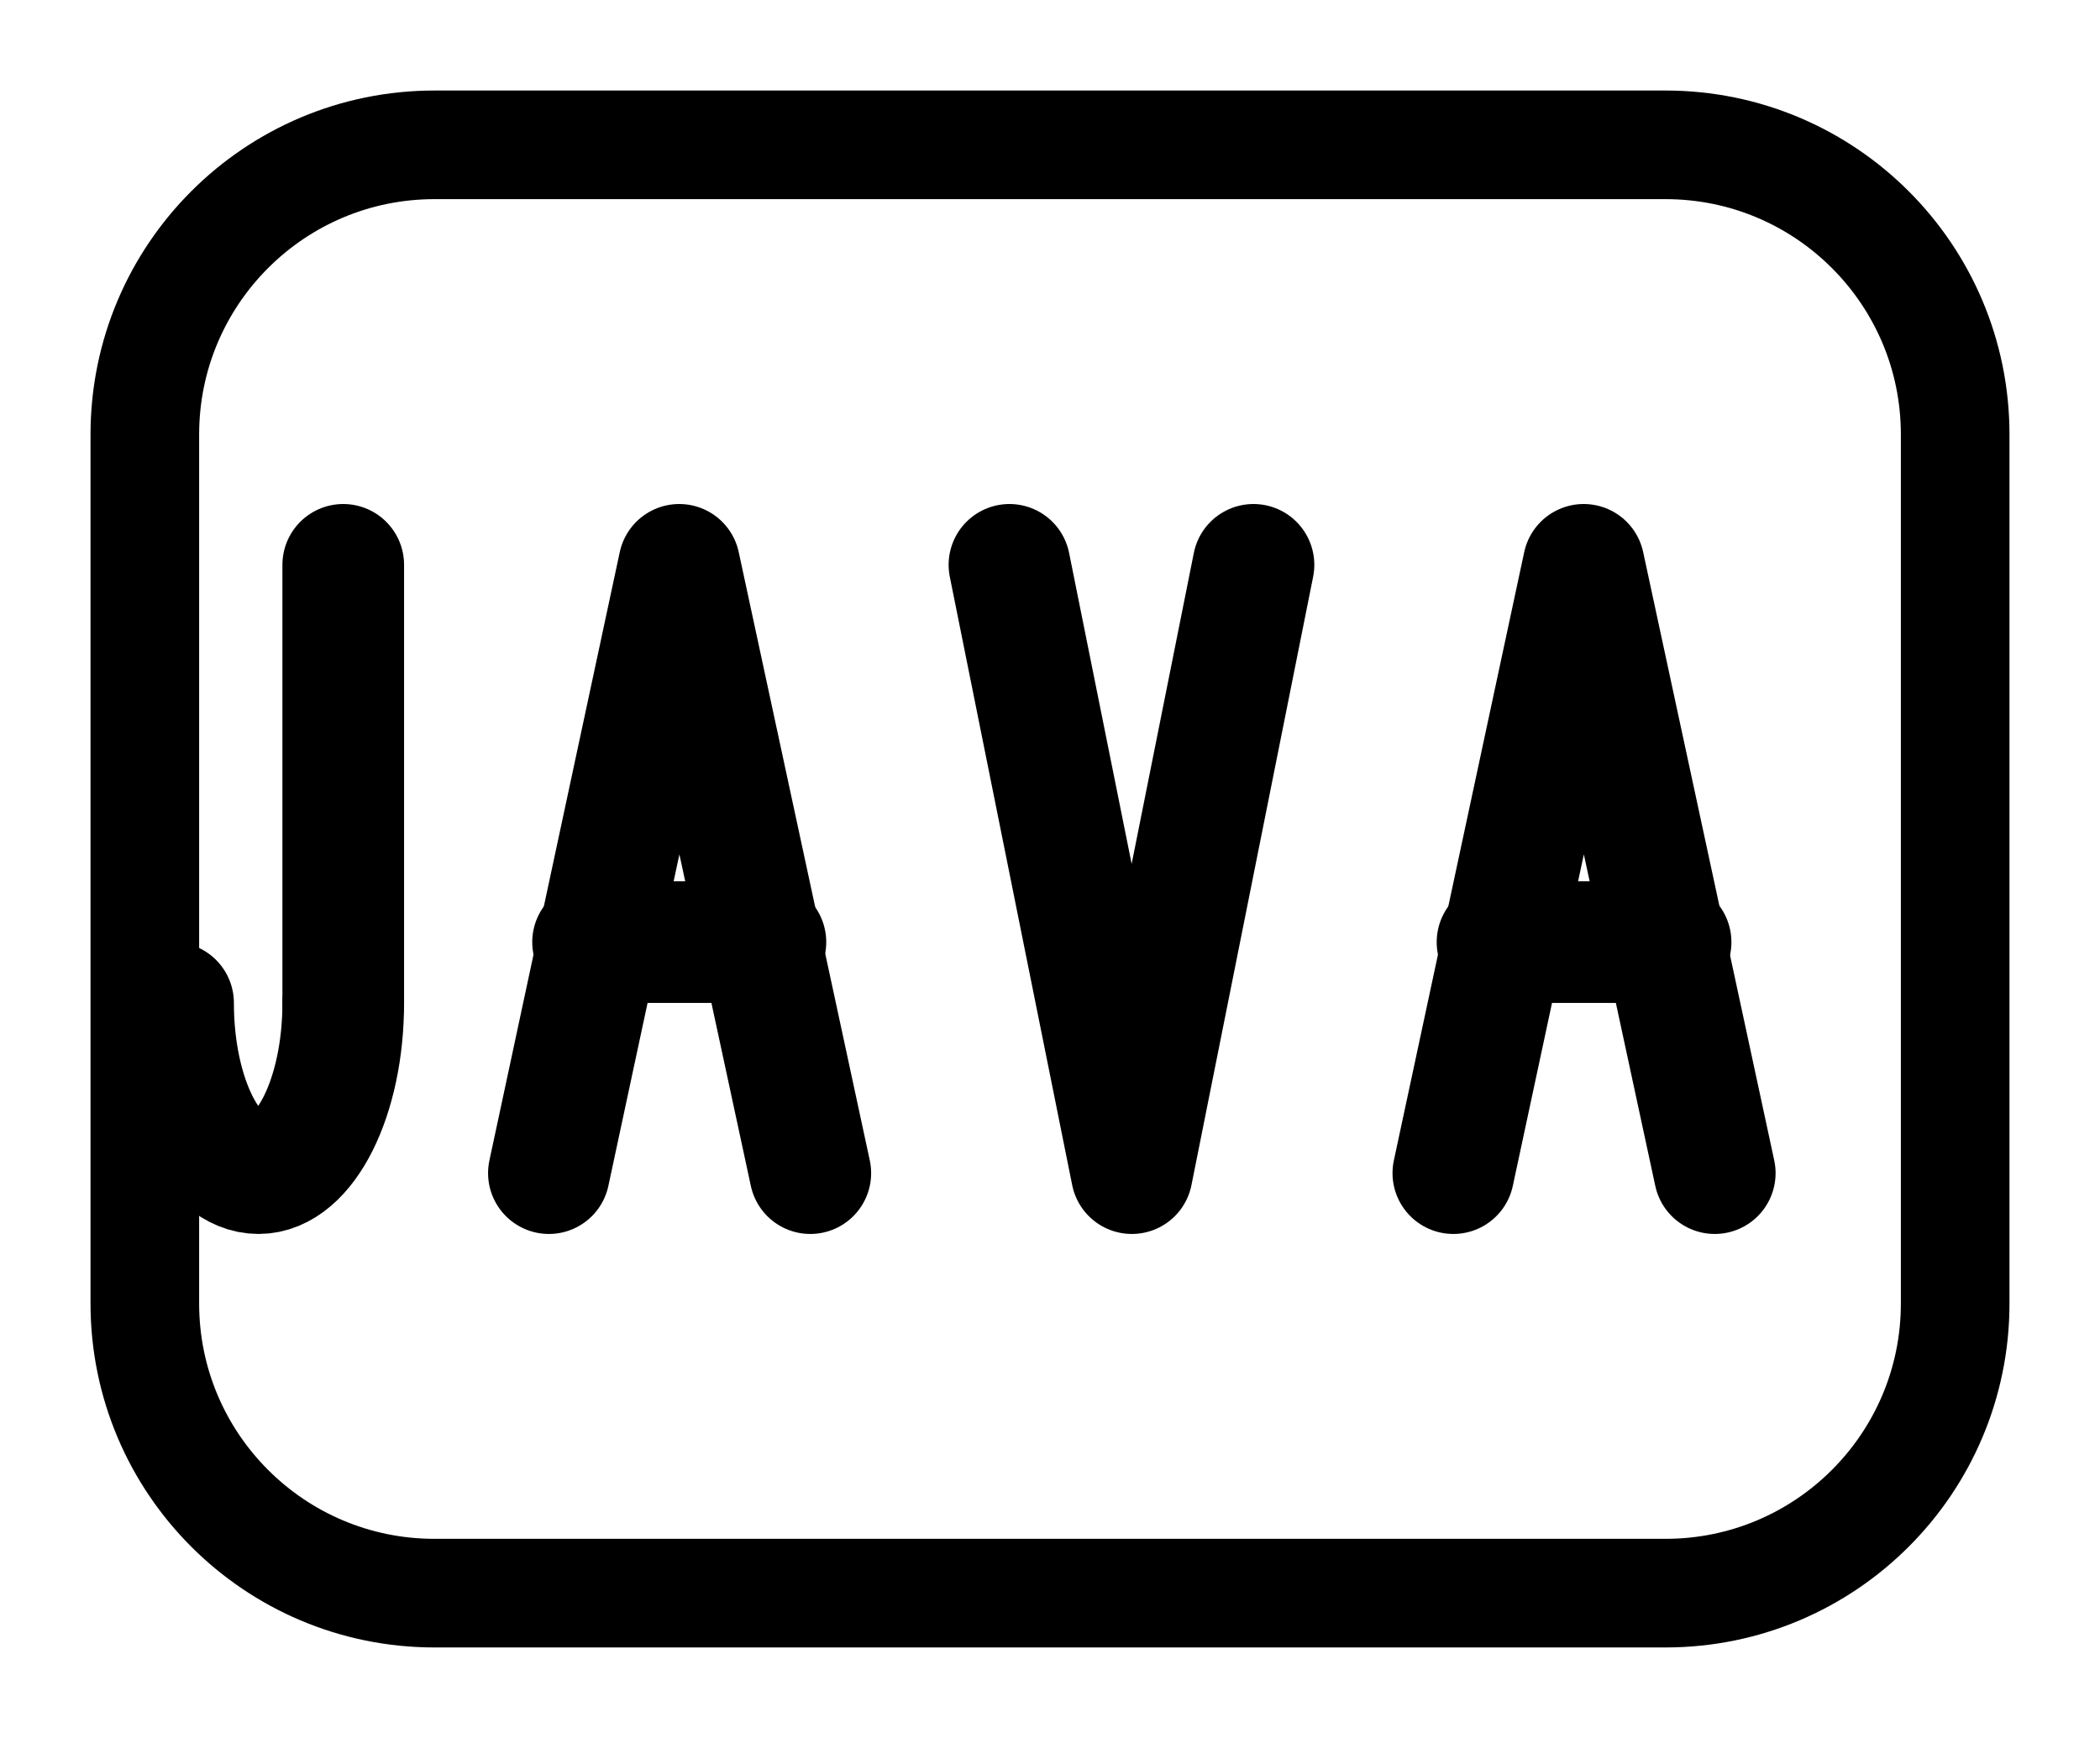
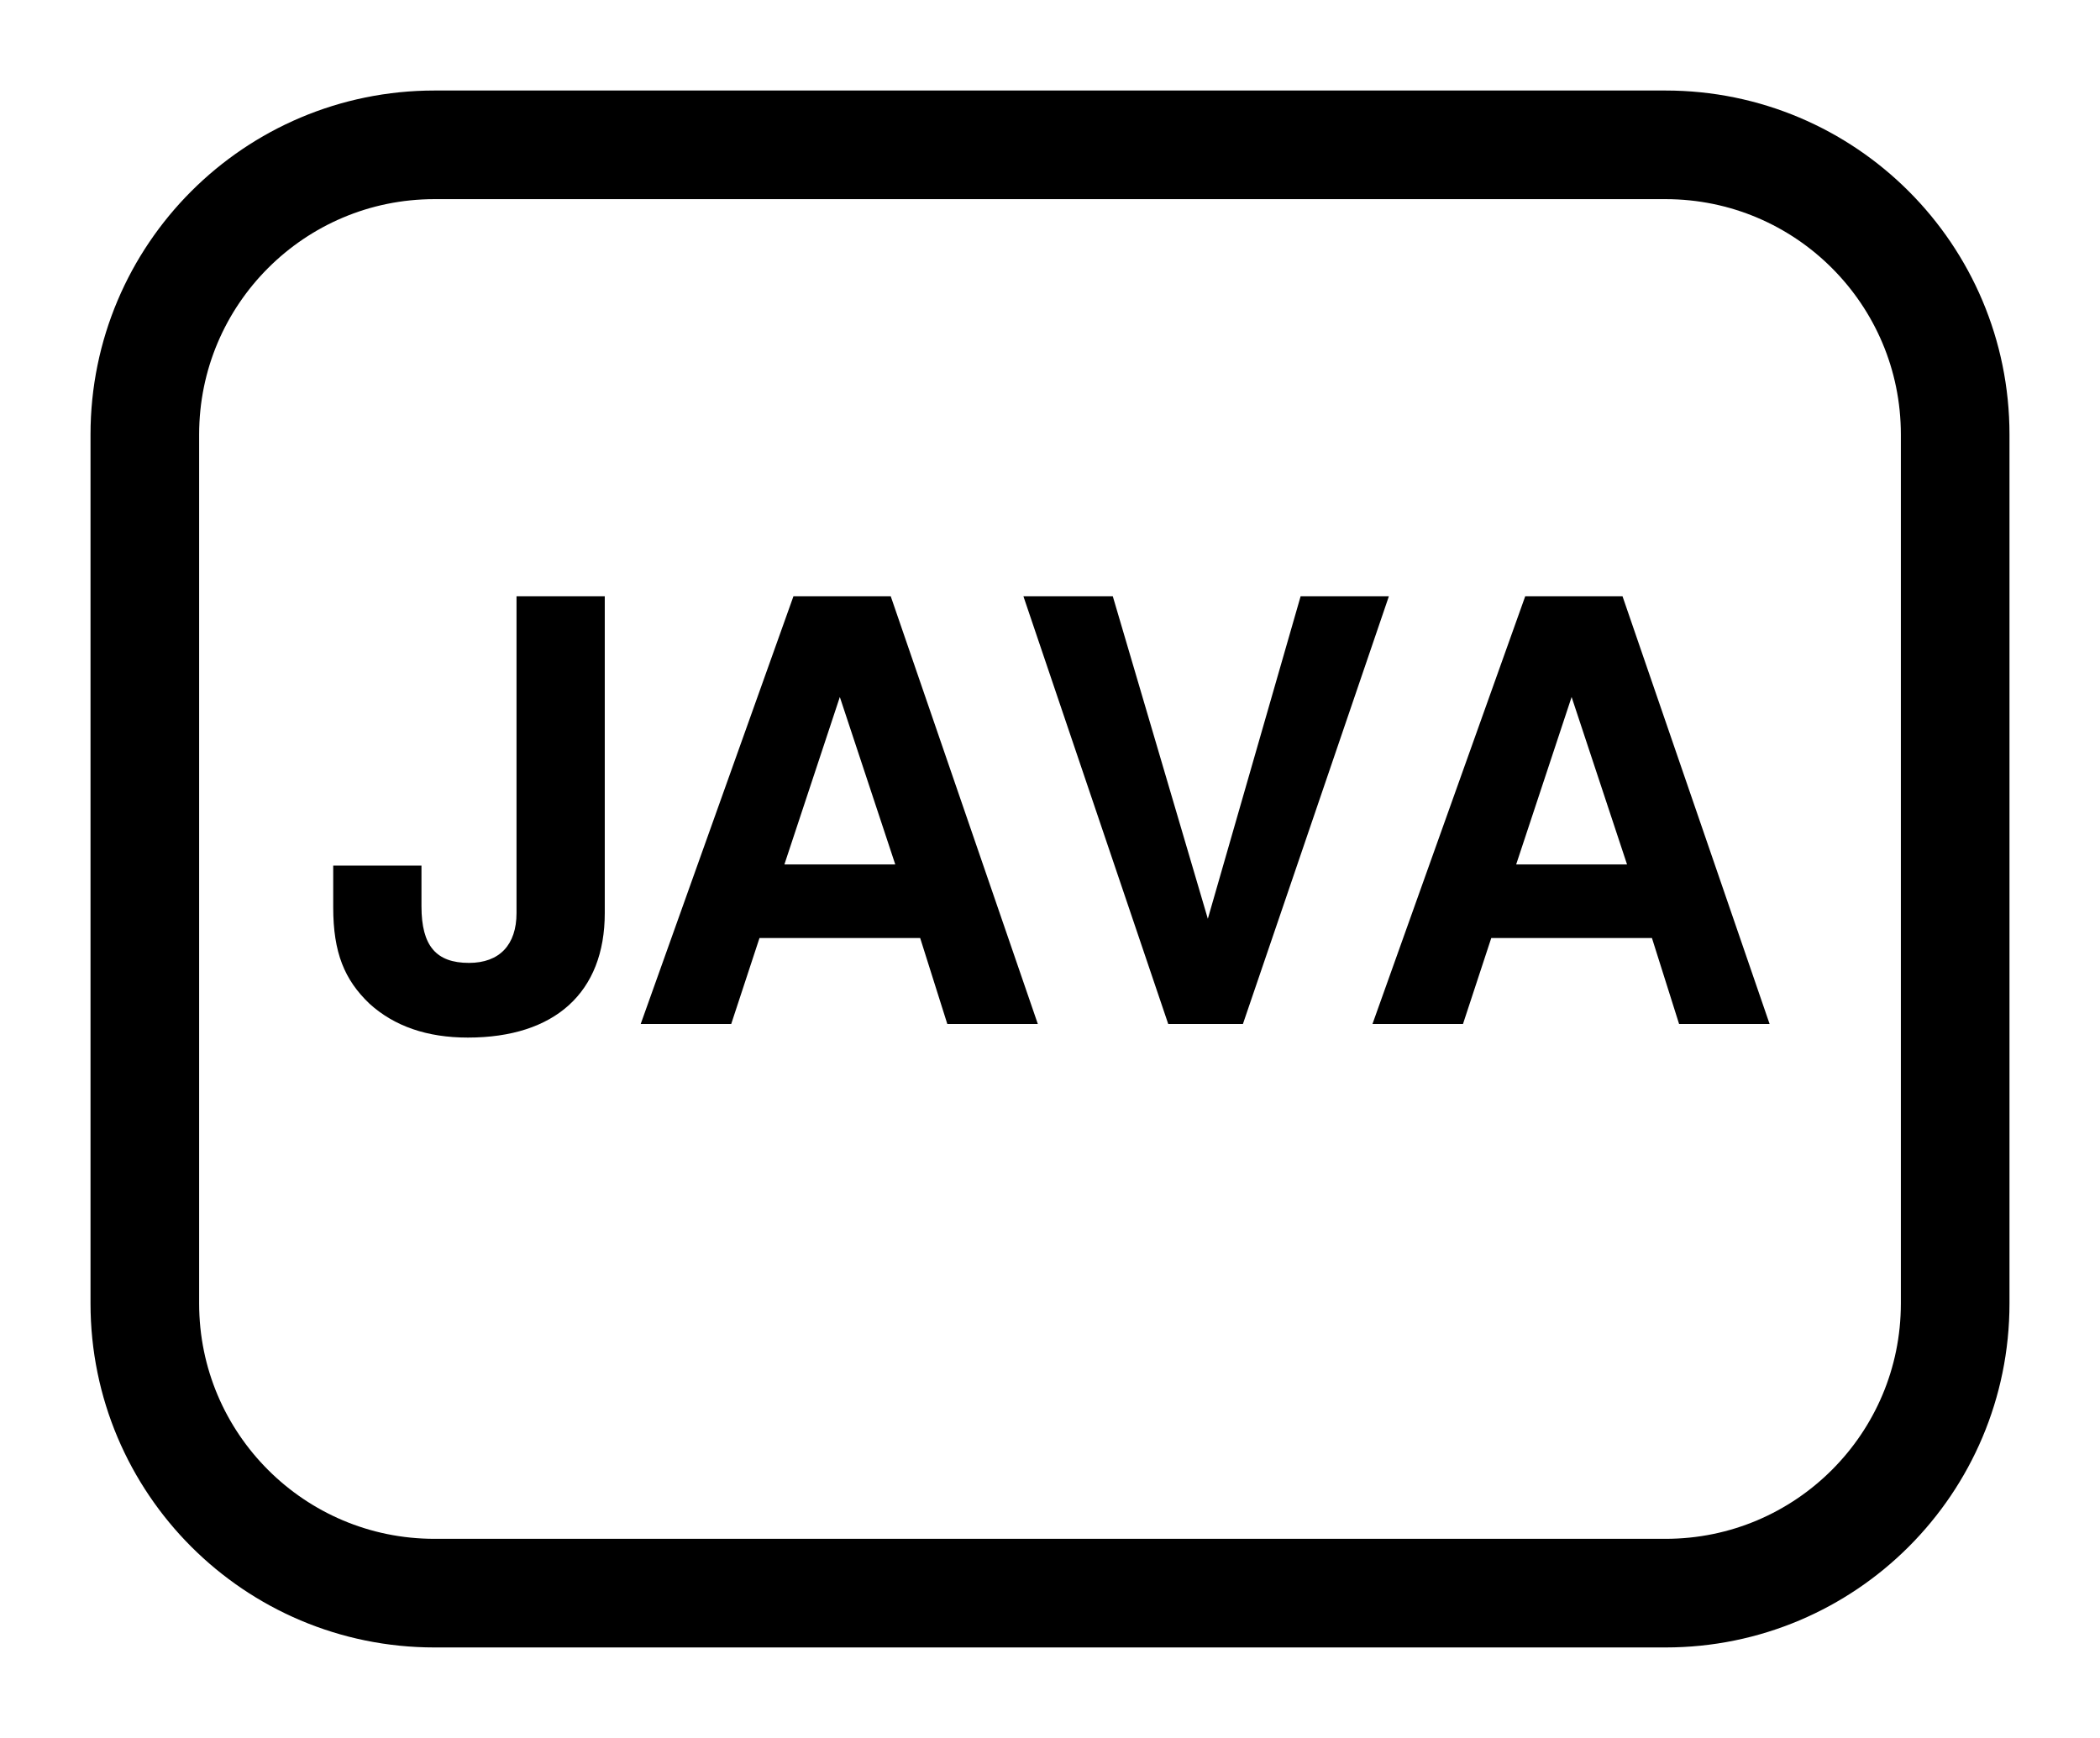
<svg xmlns="http://www.w3.org/2000/svg" viewBox="0 0 29 24" fill="none" stroke="currentColor" stroke-linecap="round" stroke-linejoin="round">
  <rect x="2" y="2" width="25" height="20" rx="4" stroke-width="1.5" />
-   <path stroke-width="1.68" d="M4.74 7.8 L4.74 13.85" />
-   <path stroke-width="1.68" d="M4.74 13.85 C4.74 15.15 4.21 16.2 3.57 16.2 C2.92 16.2 2.39 15.15 2.39 13.85" />
-   <path stroke-width="1.68" d="M7.58 16.2 L9.38 7.8 L11.19 16.2" />
-   <path stroke-width="1.68" d="M8.19 13.01 L10.57 13.01" />
-   <path stroke-width="1.68" d="M13.94 7.8 L15.63 16.2 L17.31 7.8" />
-   <path stroke-width="1.68" d="M20.07 16.2 L21.87 7.8 L23.68 16.2" />
-   <path stroke-width="1.68" d="M20.68 13.01 L23.07 13.01" />
+   <text x="14.5" y="14.14" text-anchor="middle" font-family="'Helvetica Neue', Helvetica, Arial, 'Liberation Sans', 'DejaVu Sans', sans-serif" font-weight="700" font-size="8.09" fill="currentColor" stroke="none">JAVA</text>
</svg>
